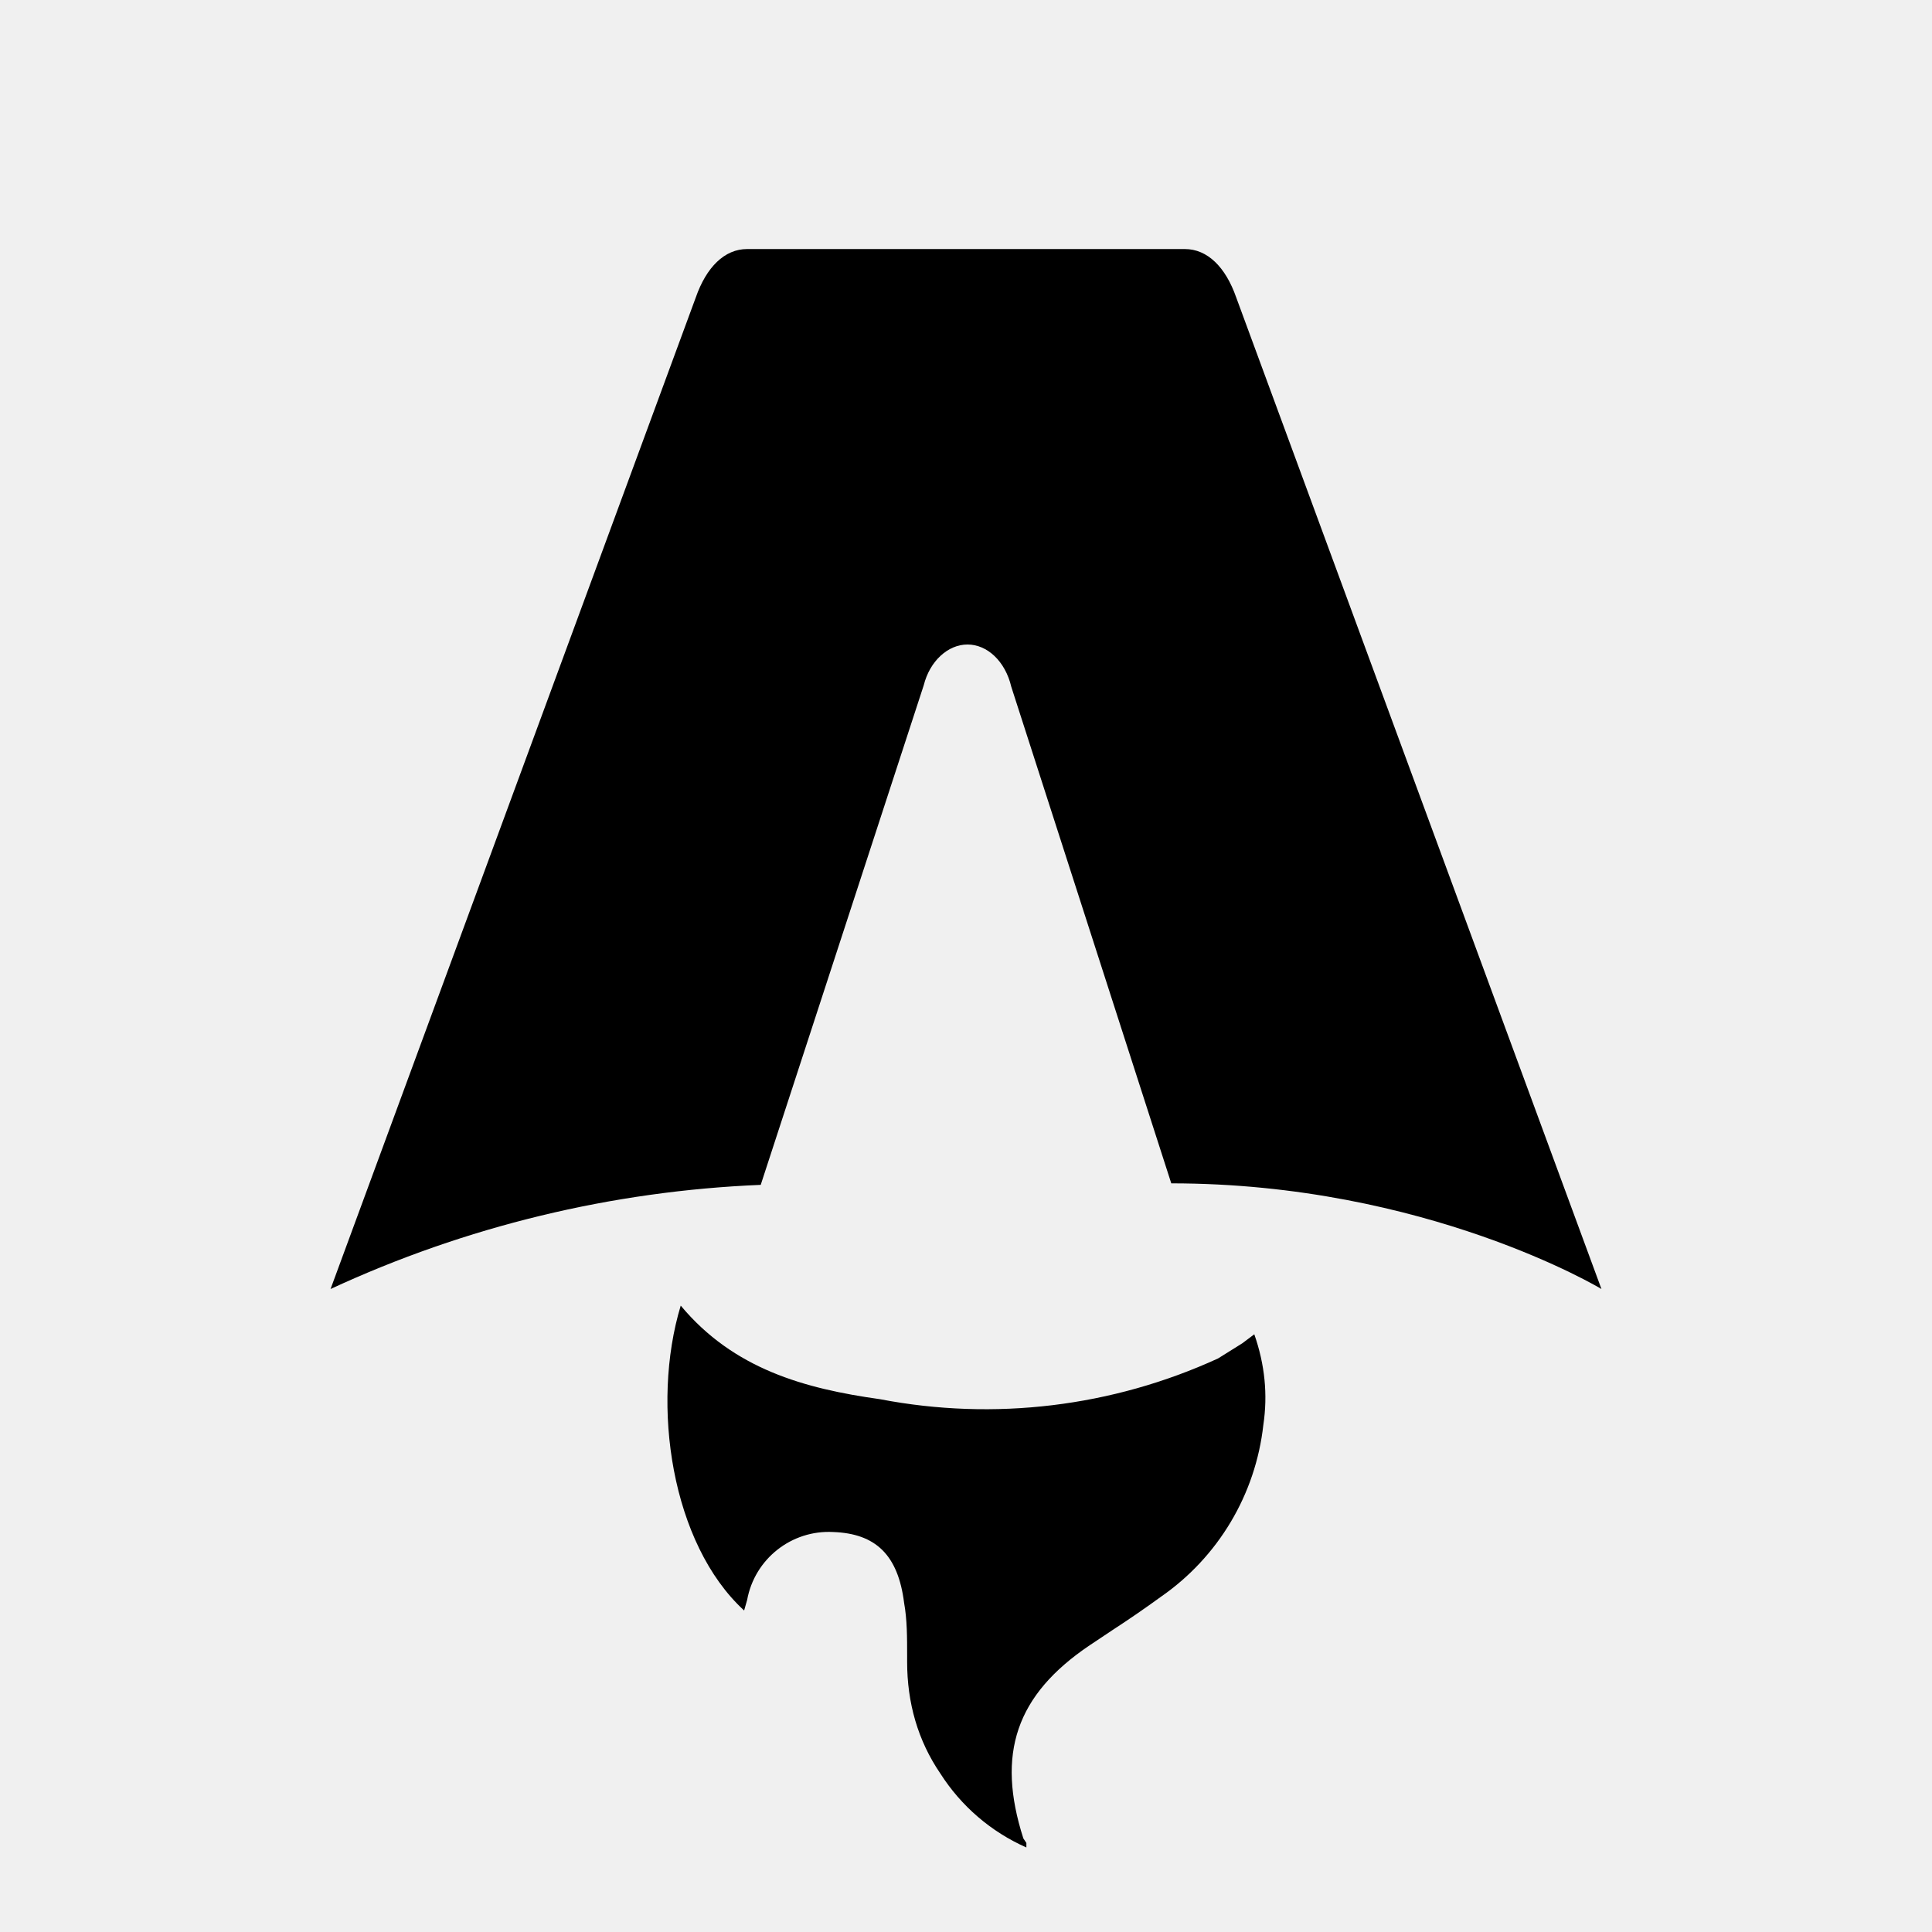
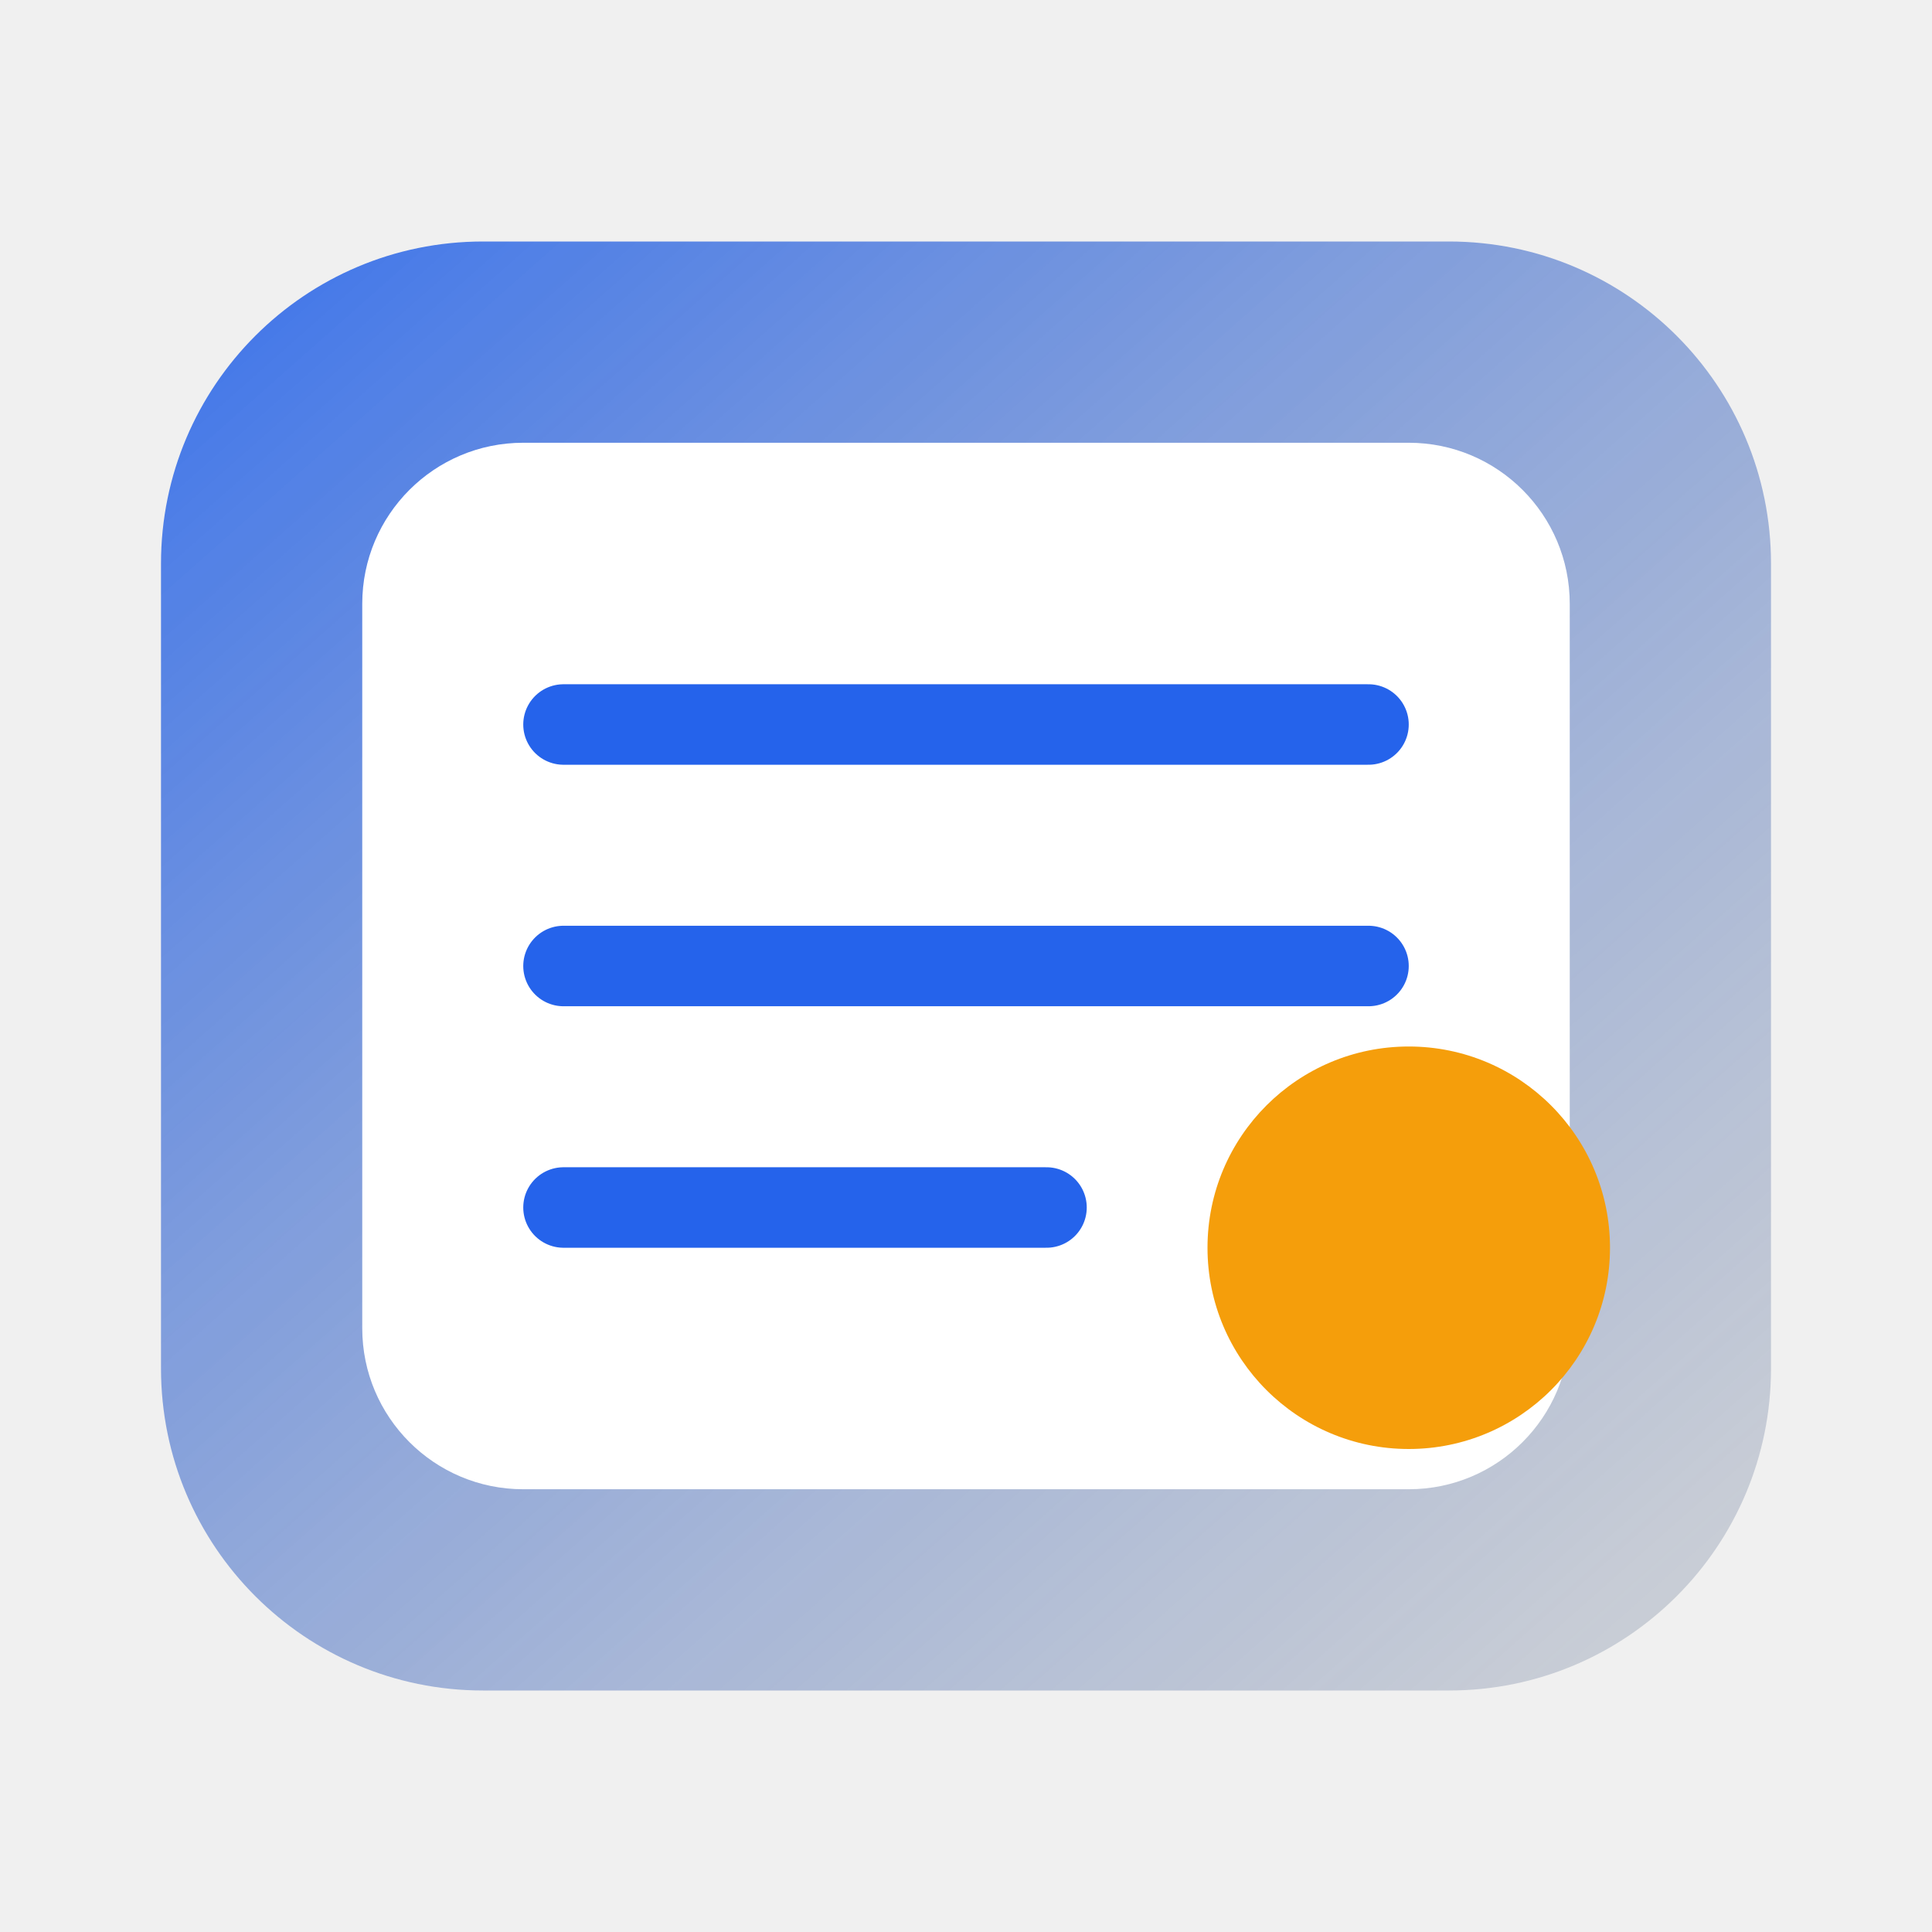
- <svg xmlns="http://www.w3.org/2000/svg" fill="none" viewBox="0 0 128 128">
-   <path d="M50.4 78.5a75.1 75.1 0 0 0-28.5 6.9l24.2-65.7c.7-2 1.9-3.2 3.4-3.2h29c1.5 0 2.7 1.2 3.4 3.2l24.2 65.7s-11.6-7-28.5-7L67 45.5c-.4-1.7-1.6-2.8-2.9-2.8-1.3 0-2.5 1.1-2.9 2.7L50.4 78.5Zm-1.1 28.2Zm-4.2-20.2c-2 6.6-.6 15.8 4.2 20.2a17.5 17.5 0 0 1 .2-.7 5.5 5.5 0 0 1 5.7-4.5c2.8.1 4.3 1.5 4.7 4.7.2 1.1.2 2.3.2 3.5v.4c0 2.7.7 5.2 2.2 7.4a13 13 0 0 0 5.7 4.9v-.3l-.2-.3c-1.8-5.6-.5-9.5 4.4-12.8l1.5-1a73 73 0 0 0 3.2-2.2 16 16 0 0 0 6.8-11.4c.3-2 .1-4-.6-6l-.8.6-1.6 1a37 37 0 0 1-22.4 2.7c-5-.7-9.7-2-13.2-6.2Z" />
-   <style>
-         path { fill: #000; }
-         @media (prefers-color-scheme: dark) {
-             path { fill: #FFF; }
-         }
-     </style>
+ <svg xmlns="http://www.w3.org/2000/svg" width="64" height="64" viewBox="0 0 48 48" fill="none">
+   <defs>
+     <linearGradient id="g" x1="0" y1="0" x2="1" y2="1">
+       <stop offset="0" stop-color="#2563EB" stop-opacity=".9" />
+       <stop offset="1" stop-color="#9CA3AF" stop-opacity=".4" />
+     </linearGradient>
+   </defs>
+   <rect x="4" y="6" width="40" height="36" rx="8" fill="url(#g)" />
+   <rect x="9" y="11" width="30" height="26" rx="4" fill="#ffffff" />
+   <path d="M14 18h20M14 24h20M14 30h12" stroke="#2563EB" stroke-width="2" stroke-linecap="round" />
+   <circle cx="35" cy="31" r="5" fill="#F59E0B" />
</svg>
